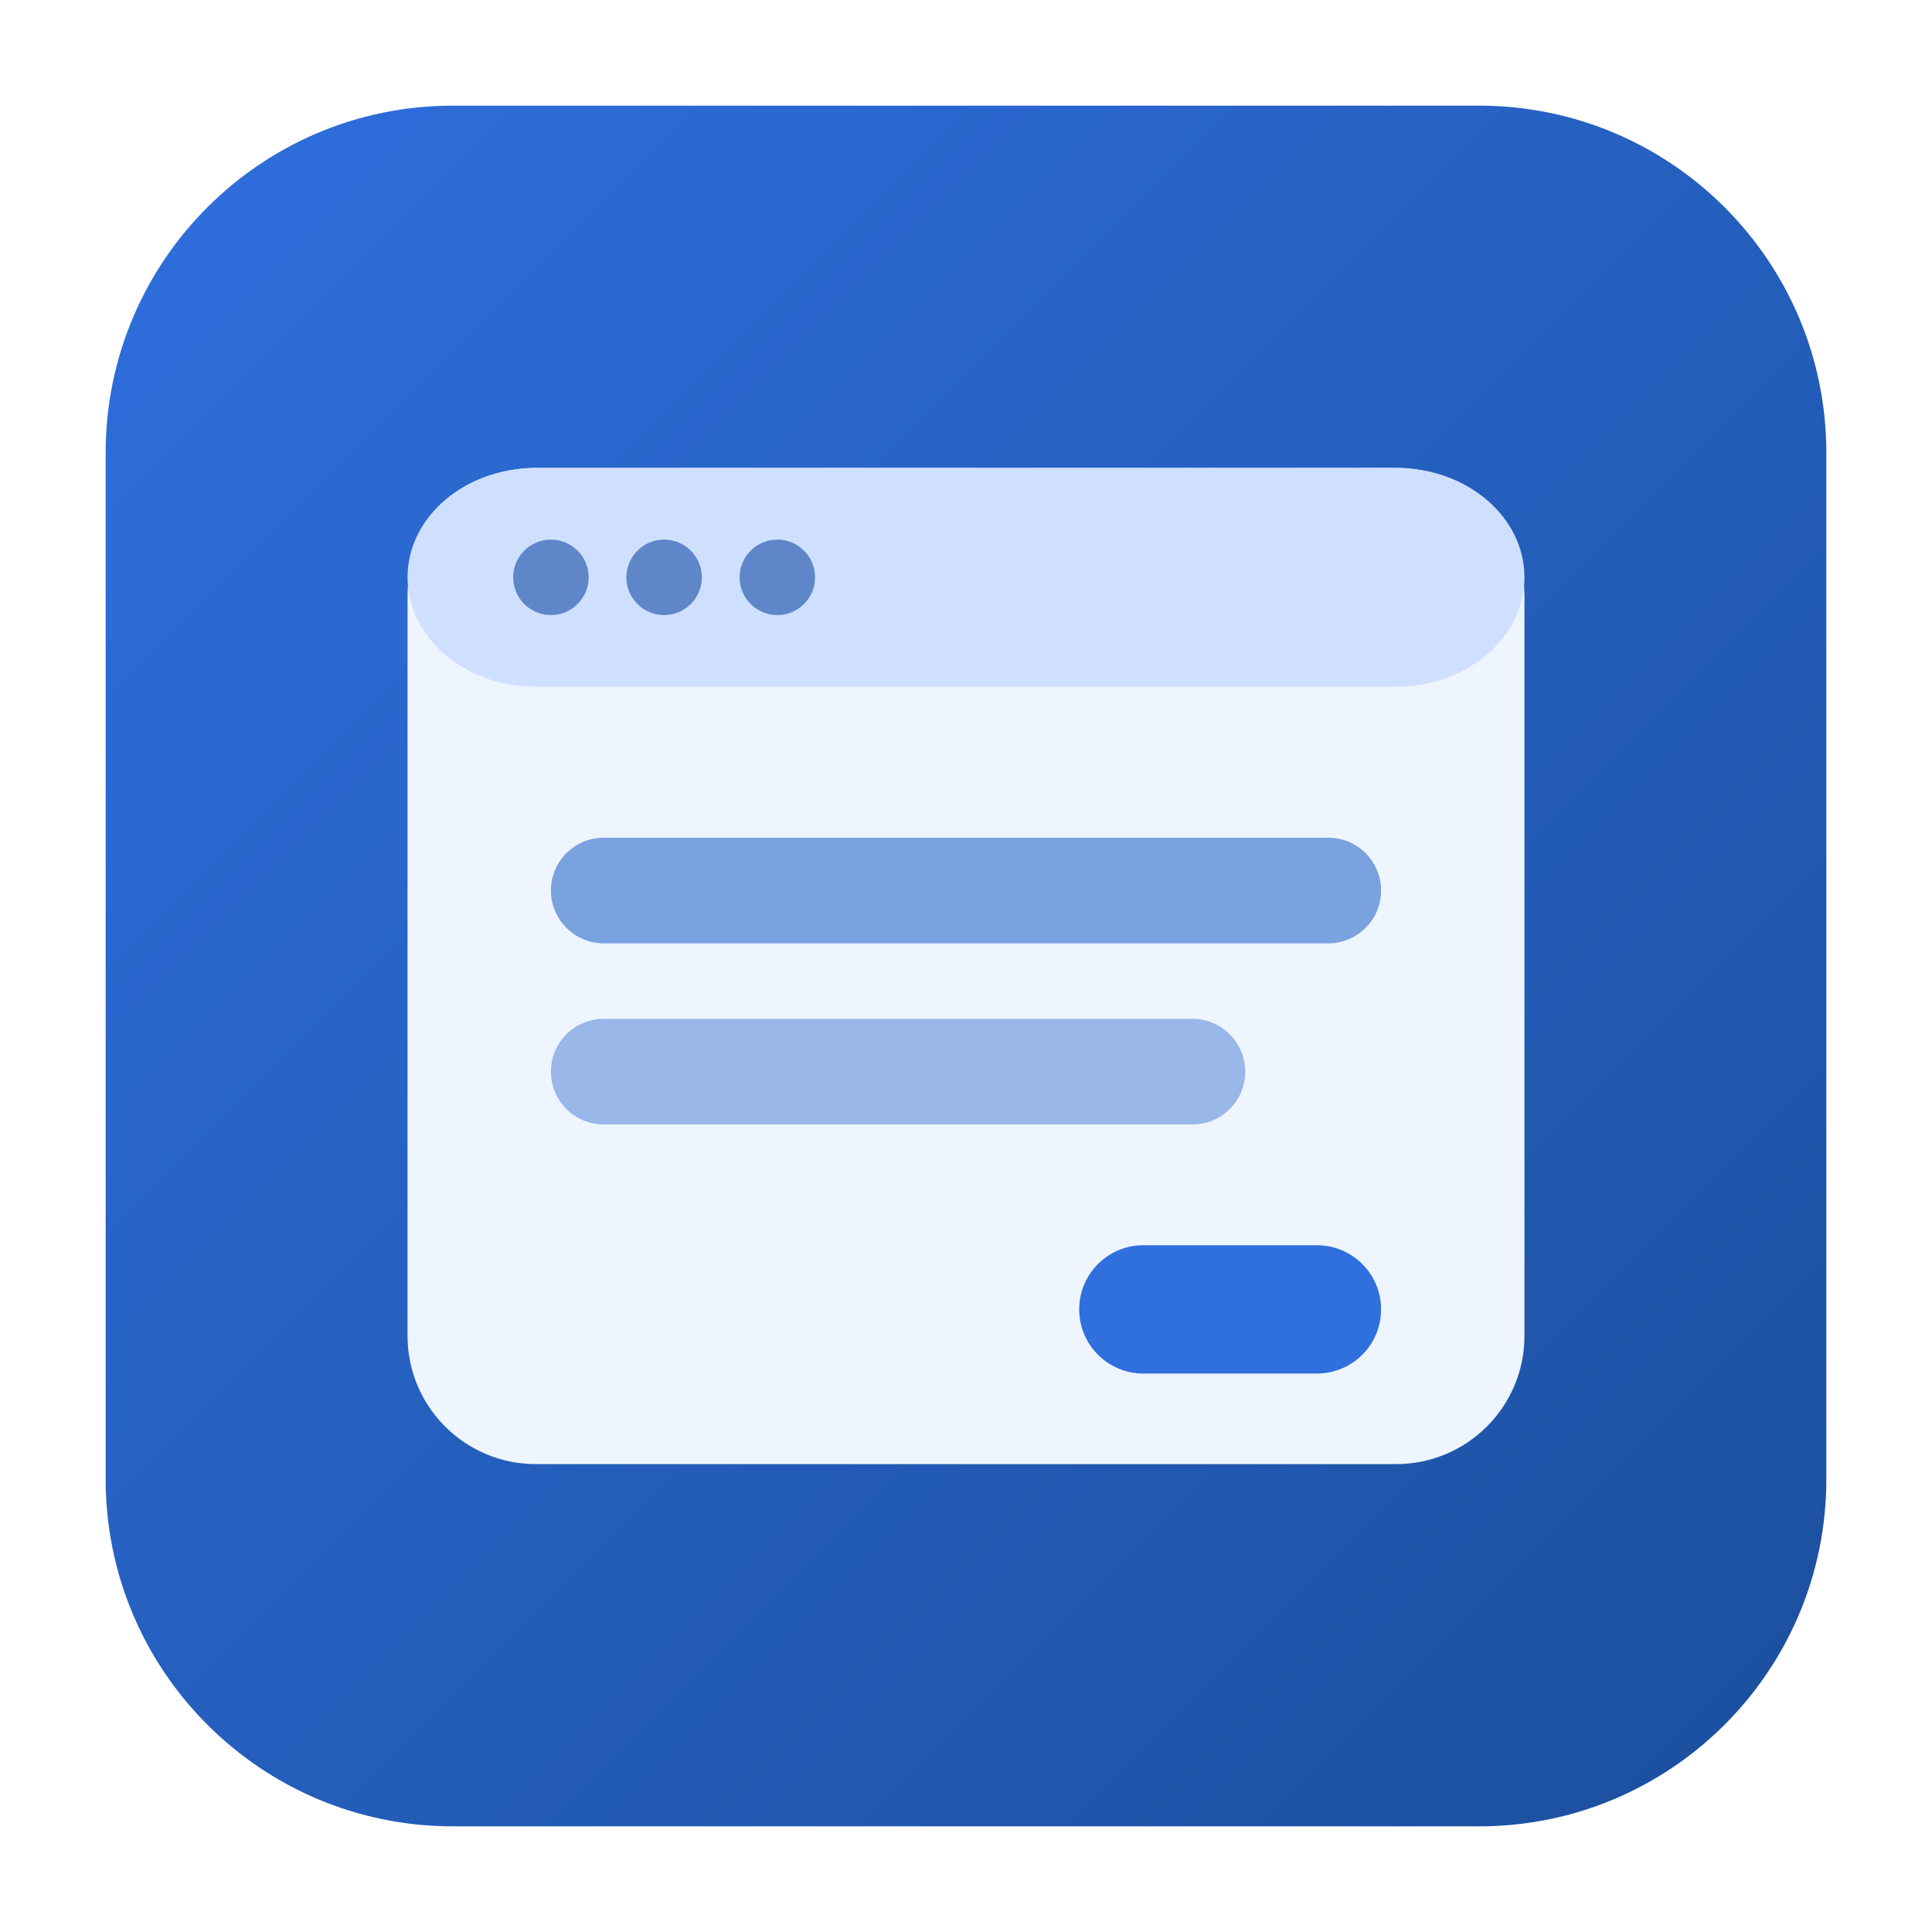
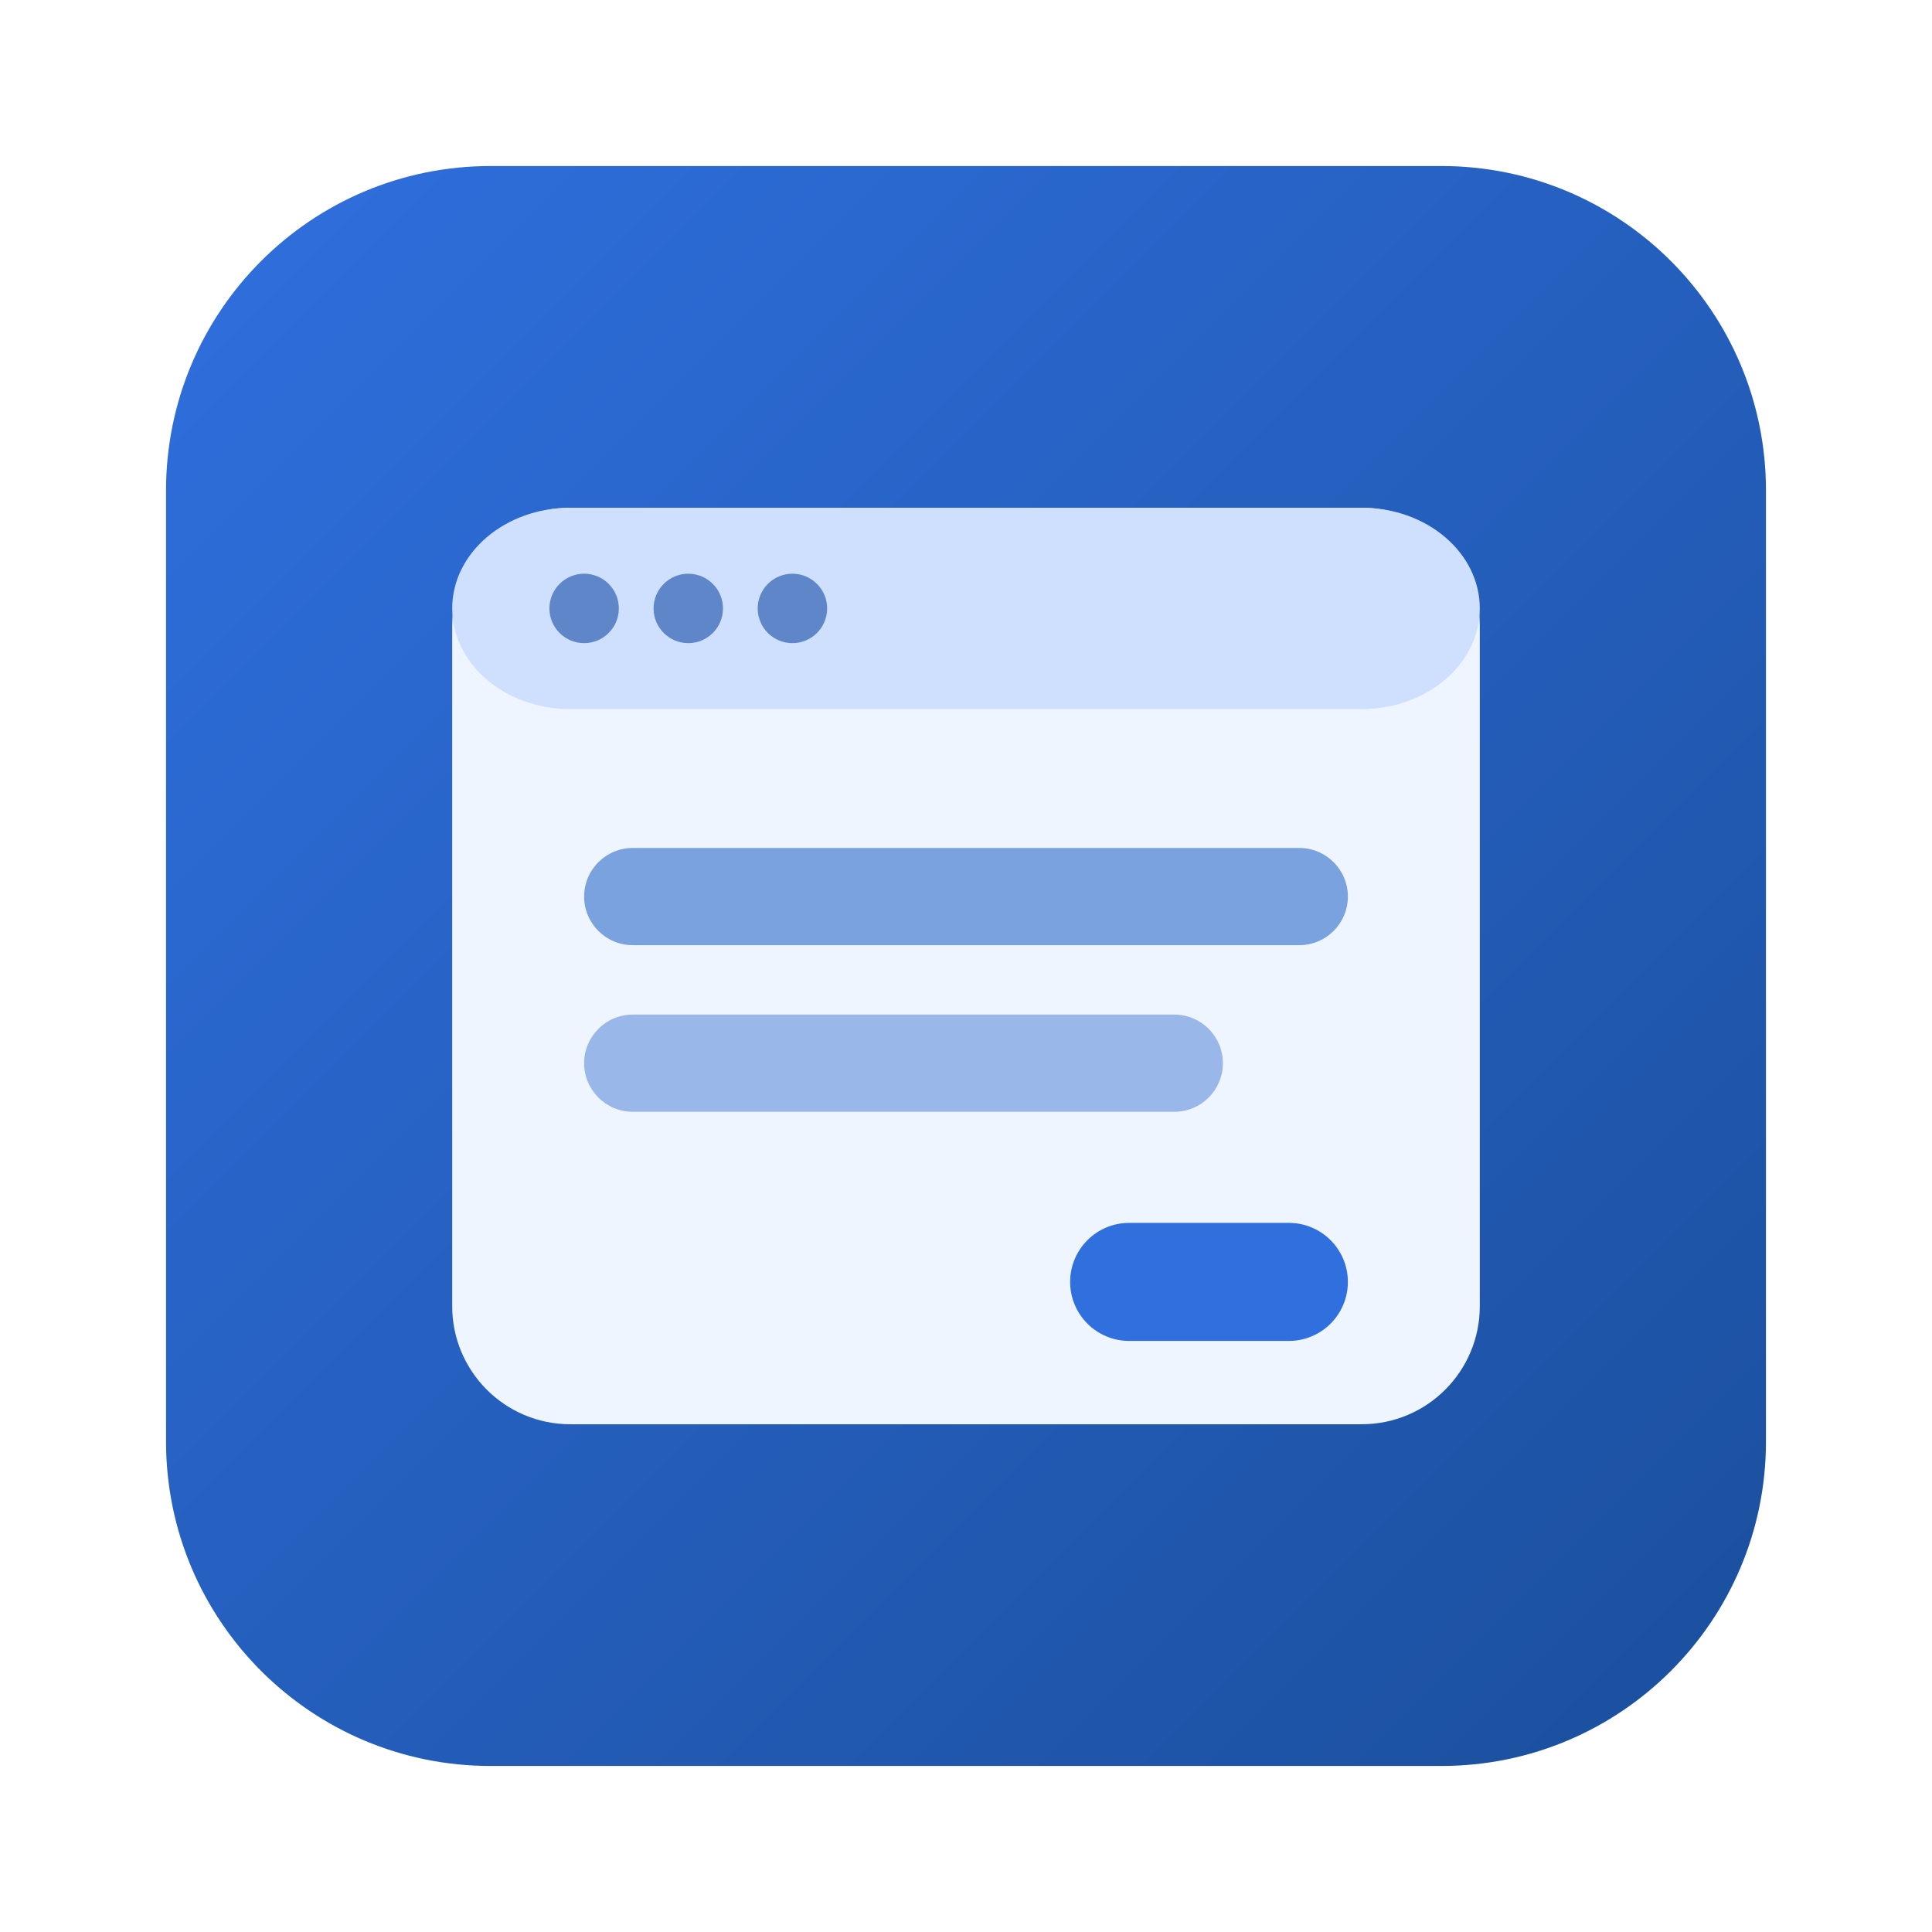
<svg xmlns="http://www.w3.org/2000/svg" width="512" height="512" viewBox="0 0 512 512">
  <defs>
    <linearGradient id="bg" x1="0" y1="0" x2="1" y2="1">
      <stop offset="0%" stop-color="#2f6fde" />
      <stop offset="100%" stop-color="#1b4f9d" />
    </linearGradient>
  </defs>
-   <rect x="28" y="28" width="456" height="456" rx="92" fill="url(#bg)" />
-   <rect x="108" y="124" width="296" height="264" rx="34" fill="#eef5ff" />
-   <rect x="108" y="124" width="296" height="58" rx="34" fill="#cfe0ff" />
-   <circle cx="146" cy="153" r="10" fill="#5f86c9" />
-   <circle cx="176" cy="153" r="10" fill="#5f86c9" />
-   <circle cx="206" cy="153" r="10" fill="#5f86c9" />
-   <rect x="146" y="222" width="220" height="28" rx="14" fill="#7aa2df" />
-   <rect x="146" y="270" width="184" height="28" rx="14" fill="#9ab7ea" />
-   <rect x="286" y="330" width="80" height="34" rx="17" fill="#2f6fde" />
+   <rect x="44" y="44" width="424" height="424" rx="86" fill="url(#bg)" />
+   <g transform="translate(256 256) scale(0.92) translate(-256 -256)">
+     <rect x="108" y="124" width="296" height="264" rx="34" fill="#eef5ff" />
+     <rect x="108" y="124" width="296" height="58" rx="34" fill="#cfe0ff" />
+     <circle cx="146" cy="153" r="10" fill="#5f86c9" />
+     <circle cx="176" cy="153" r="10" fill="#5f86c9" />
+     <circle cx="206" cy="153" r="10" fill="#5f86c9" />
+     <rect x="146" y="222" width="220" height="28" rx="14" fill="#7aa2df" />
+     <rect x="146" y="270" width="184" height="28" rx="14" fill="#9ab7ea" />
+     <rect x="286" y="330" width="80" height="34" rx="17" fill="#2f6fde" />
+   </g>
</svg>
